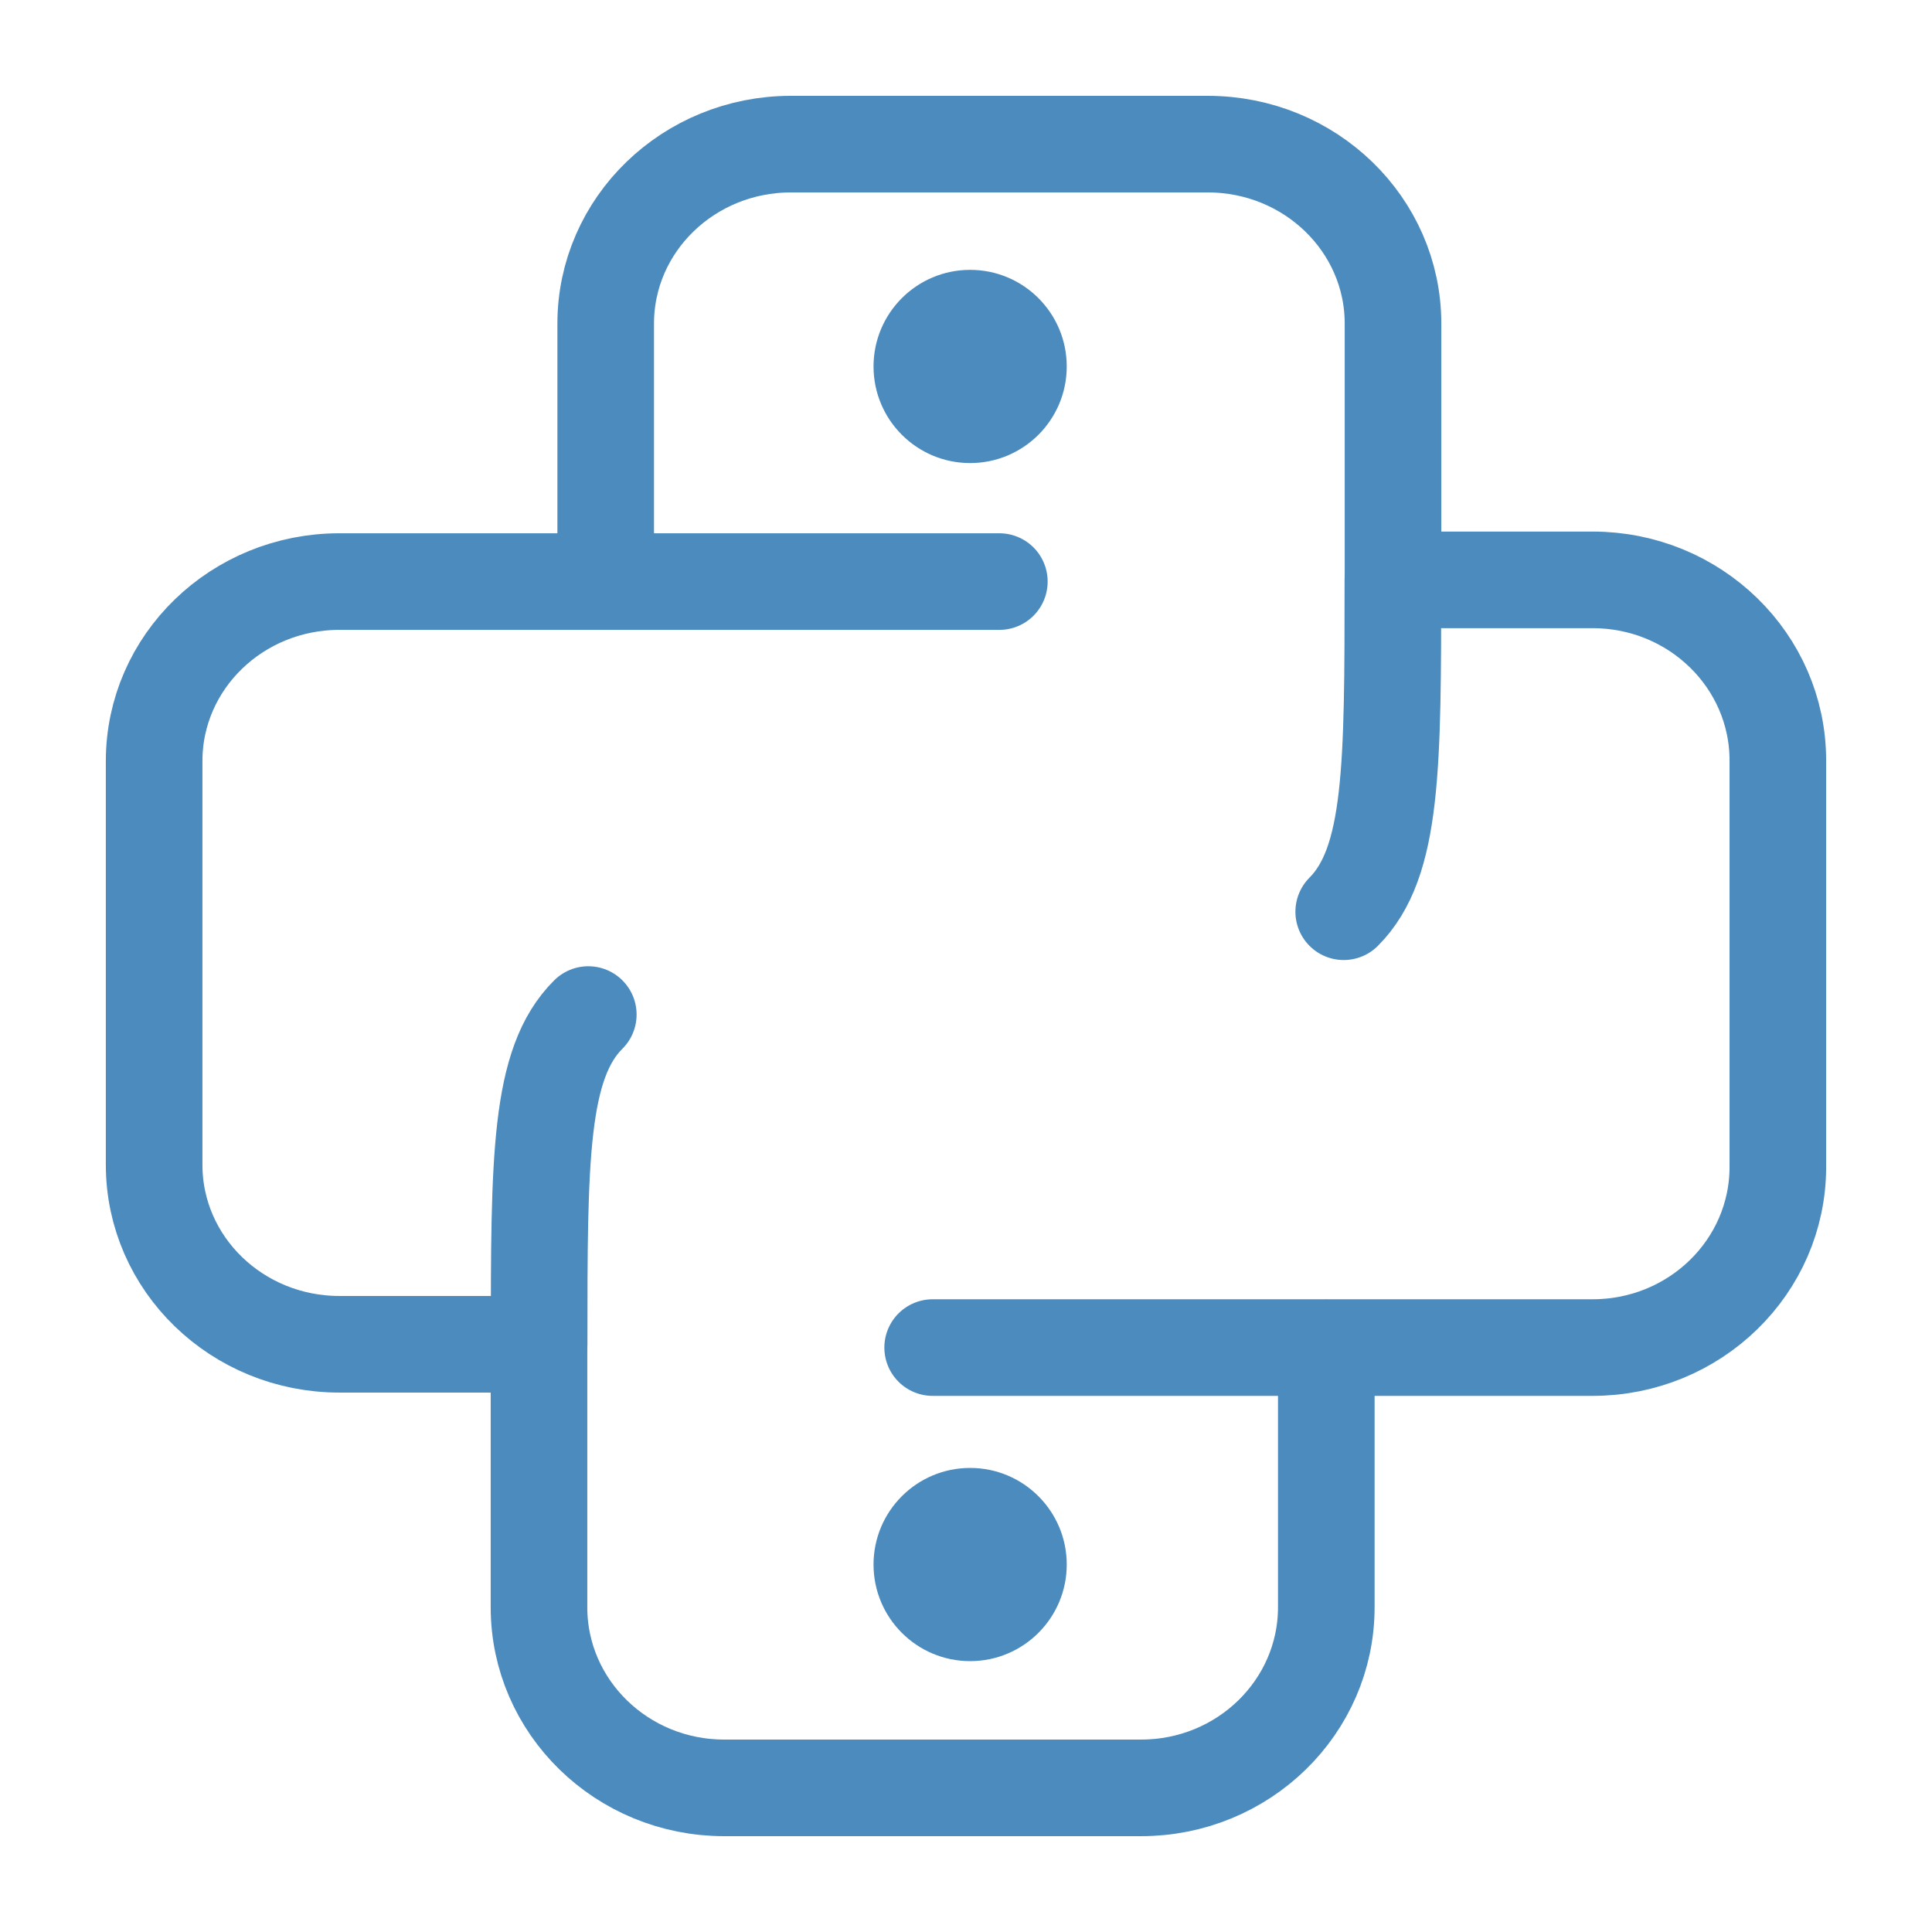
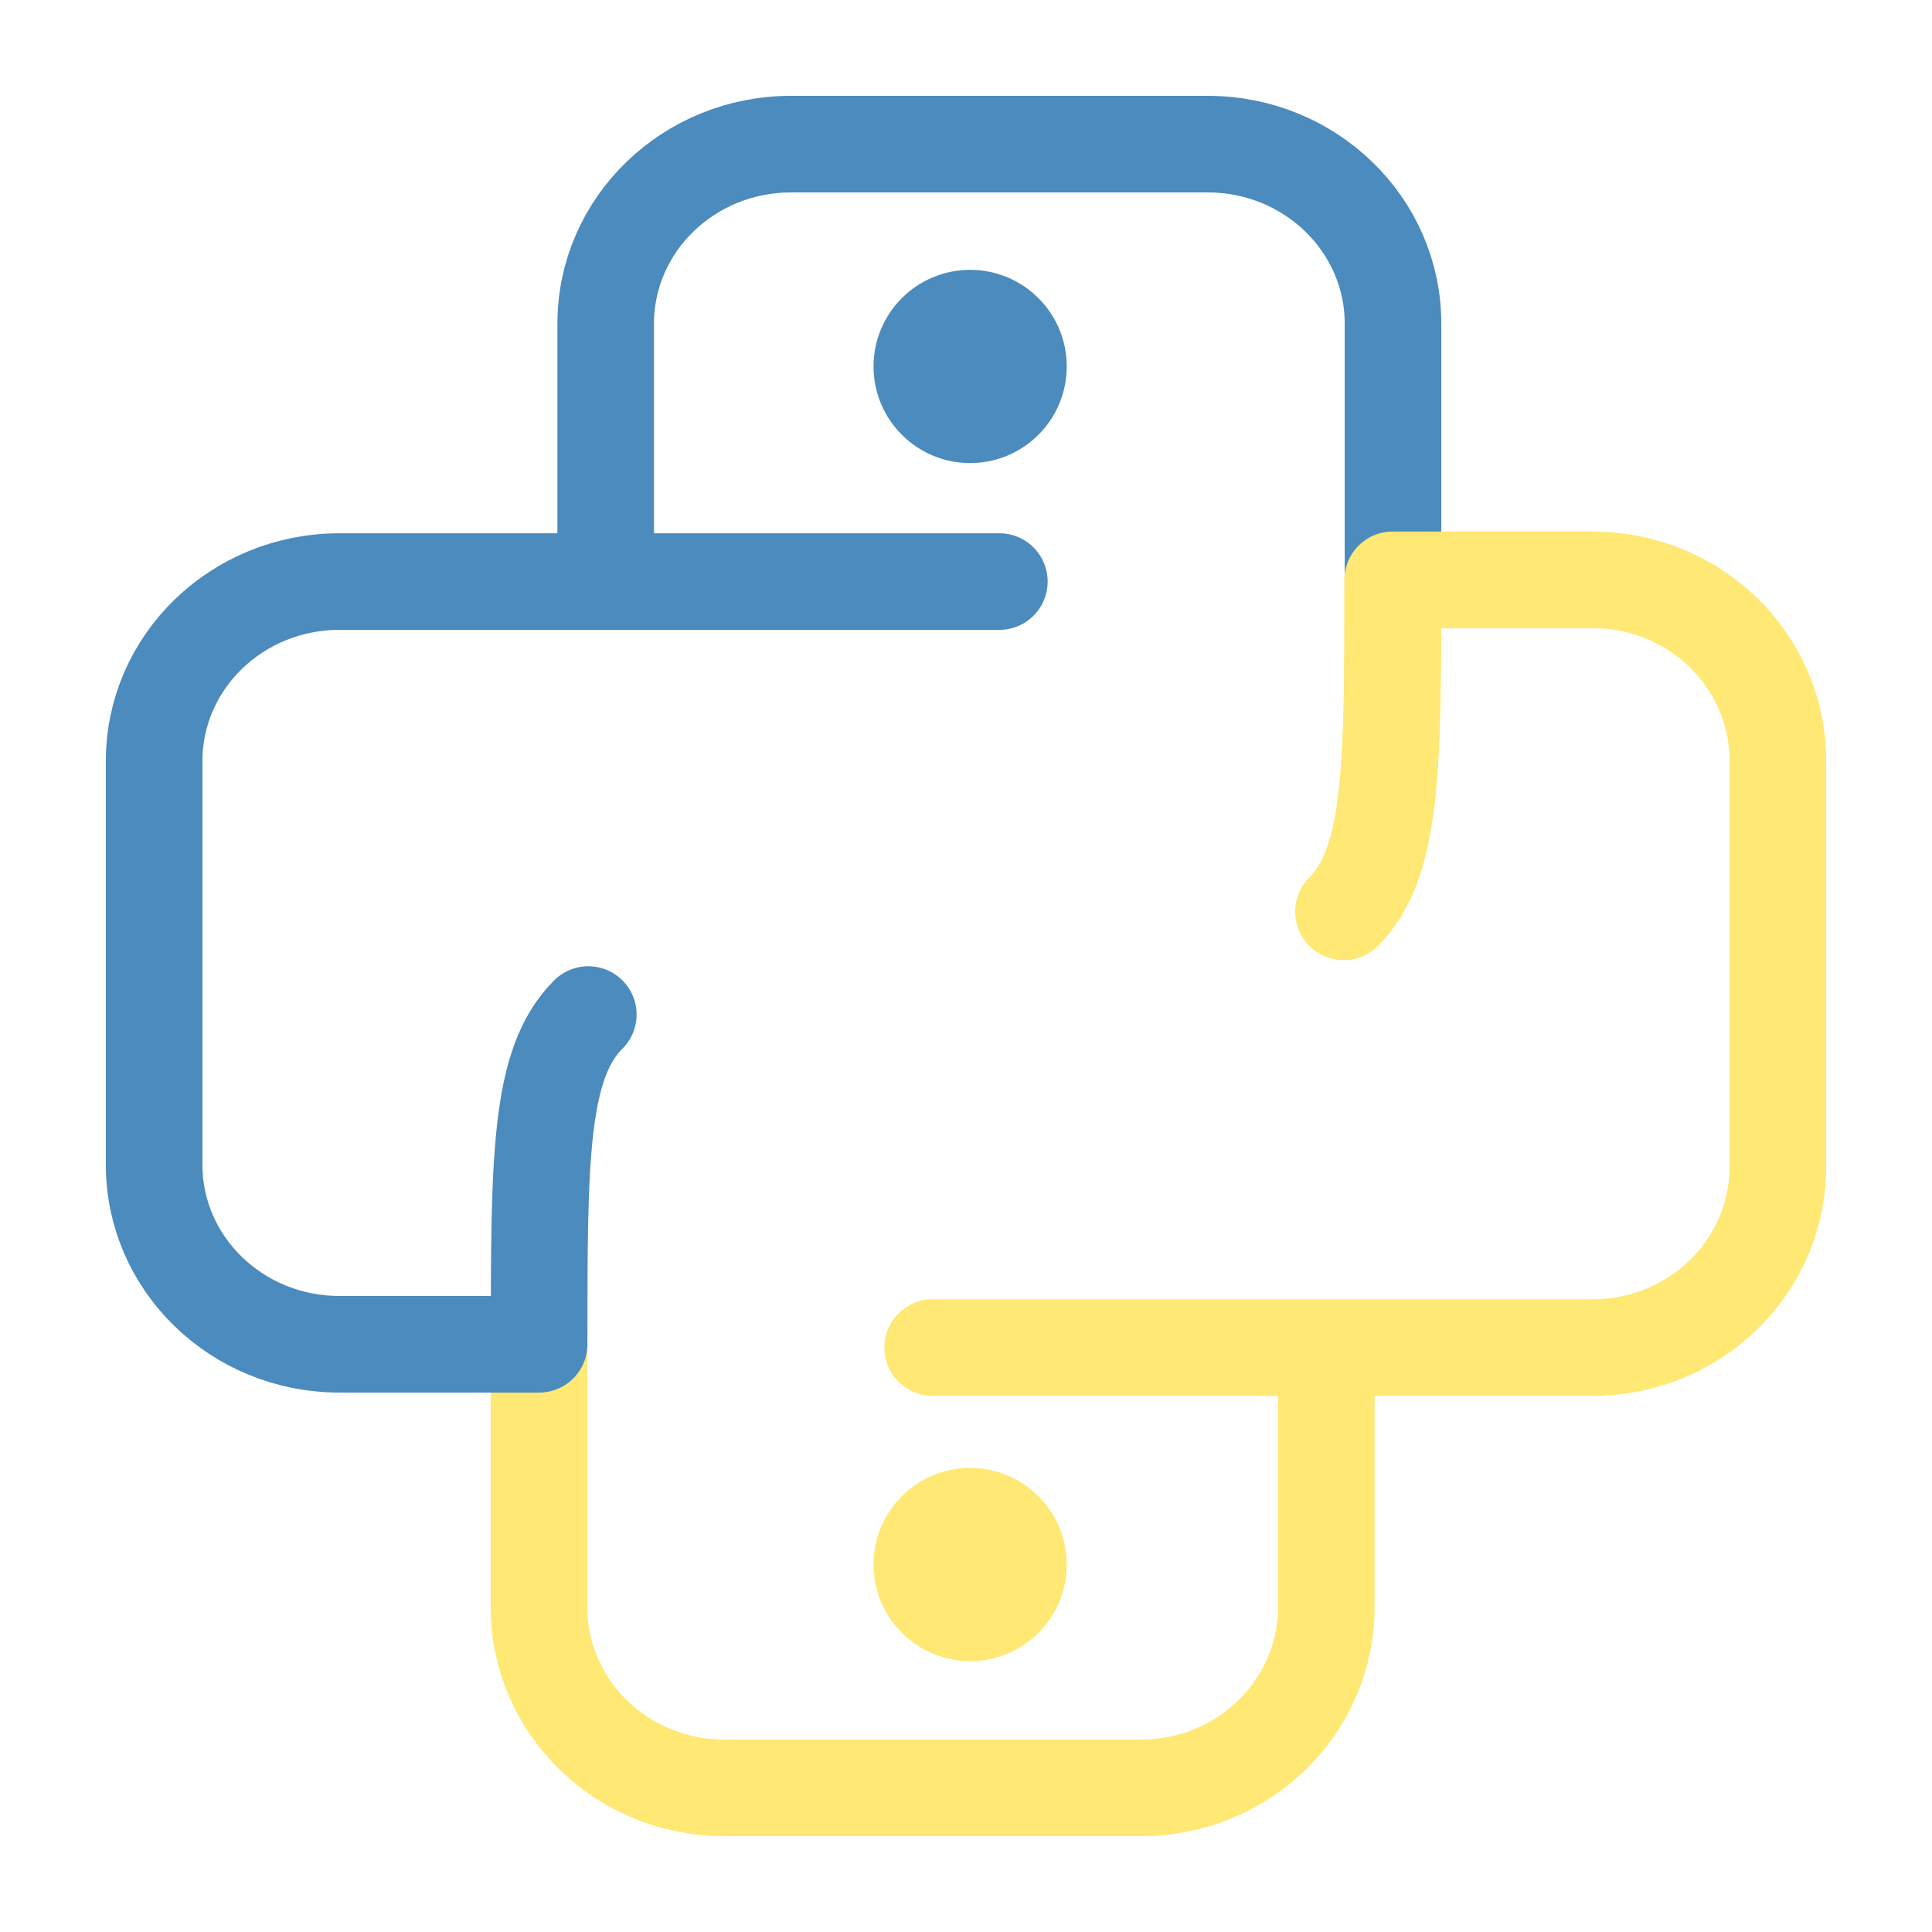
<svg xmlns="http://www.w3.org/2000/svg" width="100" height="100">
-   <path fill="none" stroke="#4b8bbe" stroke-linecap="round" stroke-linejoin="round" stroke-width="5" d="M48.274 69.75H68.65m-40.752 0v13.44c0 5.163 4.293 9.35 9.589 9.35H59.06c5.296 0 9.589-4.187 9.589-9.35V69.748m.901-22.557c2.545-2.549 2.545-7.512 2.545-17.177h10.338c5.295 0 9.588 4.186 9.588 9.35V60.4c0 5.164-4.293 9.35-9.588 9.35H68.65" />
+   <path fill="none" stroke="#ffe873" stroke-linecap="round" stroke-linejoin="round" stroke-width="5" d="M48.274 69.75H68.65m-40.752 0v13.44c0 5.163 4.293 9.35 9.589 9.35H59.06c5.296 0 9.589-4.187 9.589-9.35V69.748m.901-22.557c2.545-2.549 2.545-7.512 2.545-17.177h10.338c5.295 0 9.588 4.186 9.588 9.35V60.4c0 5.164-4.293 9.35-9.588 9.35H68.65" />
  <path fill="none" stroke="#4b8bbe" stroke-linecap="round" stroke-linejoin="round" stroke-width="5" d="M51.726 30.102H31.35m40.752 0V16.75c0-5.13-4.293-9.29-9.589-9.29H40.94c-5.296 0-9.589 4.16-9.589 9.29v13.352m-.901 22.411c-2.545 2.533-2.545 7.463-2.545 17.066H17.567c-5.296 0-9.589-4.159-9.589-9.289v-20.9c0-5.13 4.293-9.288 9.589-9.288H31.35" />
-   <circle cx="50.214" cy="80.98" r="5" fill="#4b8bbe" />
+   <circle cx="50.214" cy="80.98" r="5" fill="#ffe873" />
  <circle cx="50.214" cy="18.968" r="5" fill="#4b8bbe" />
+   <path fill="none" stroke="#ffe873" stroke-linecap="round" stroke-linejoin="round" stroke-width="5" d="M69.542 47.188c2.544-2.55 2.544-7.512 2.544-17.177h10.338" />
</svg>
